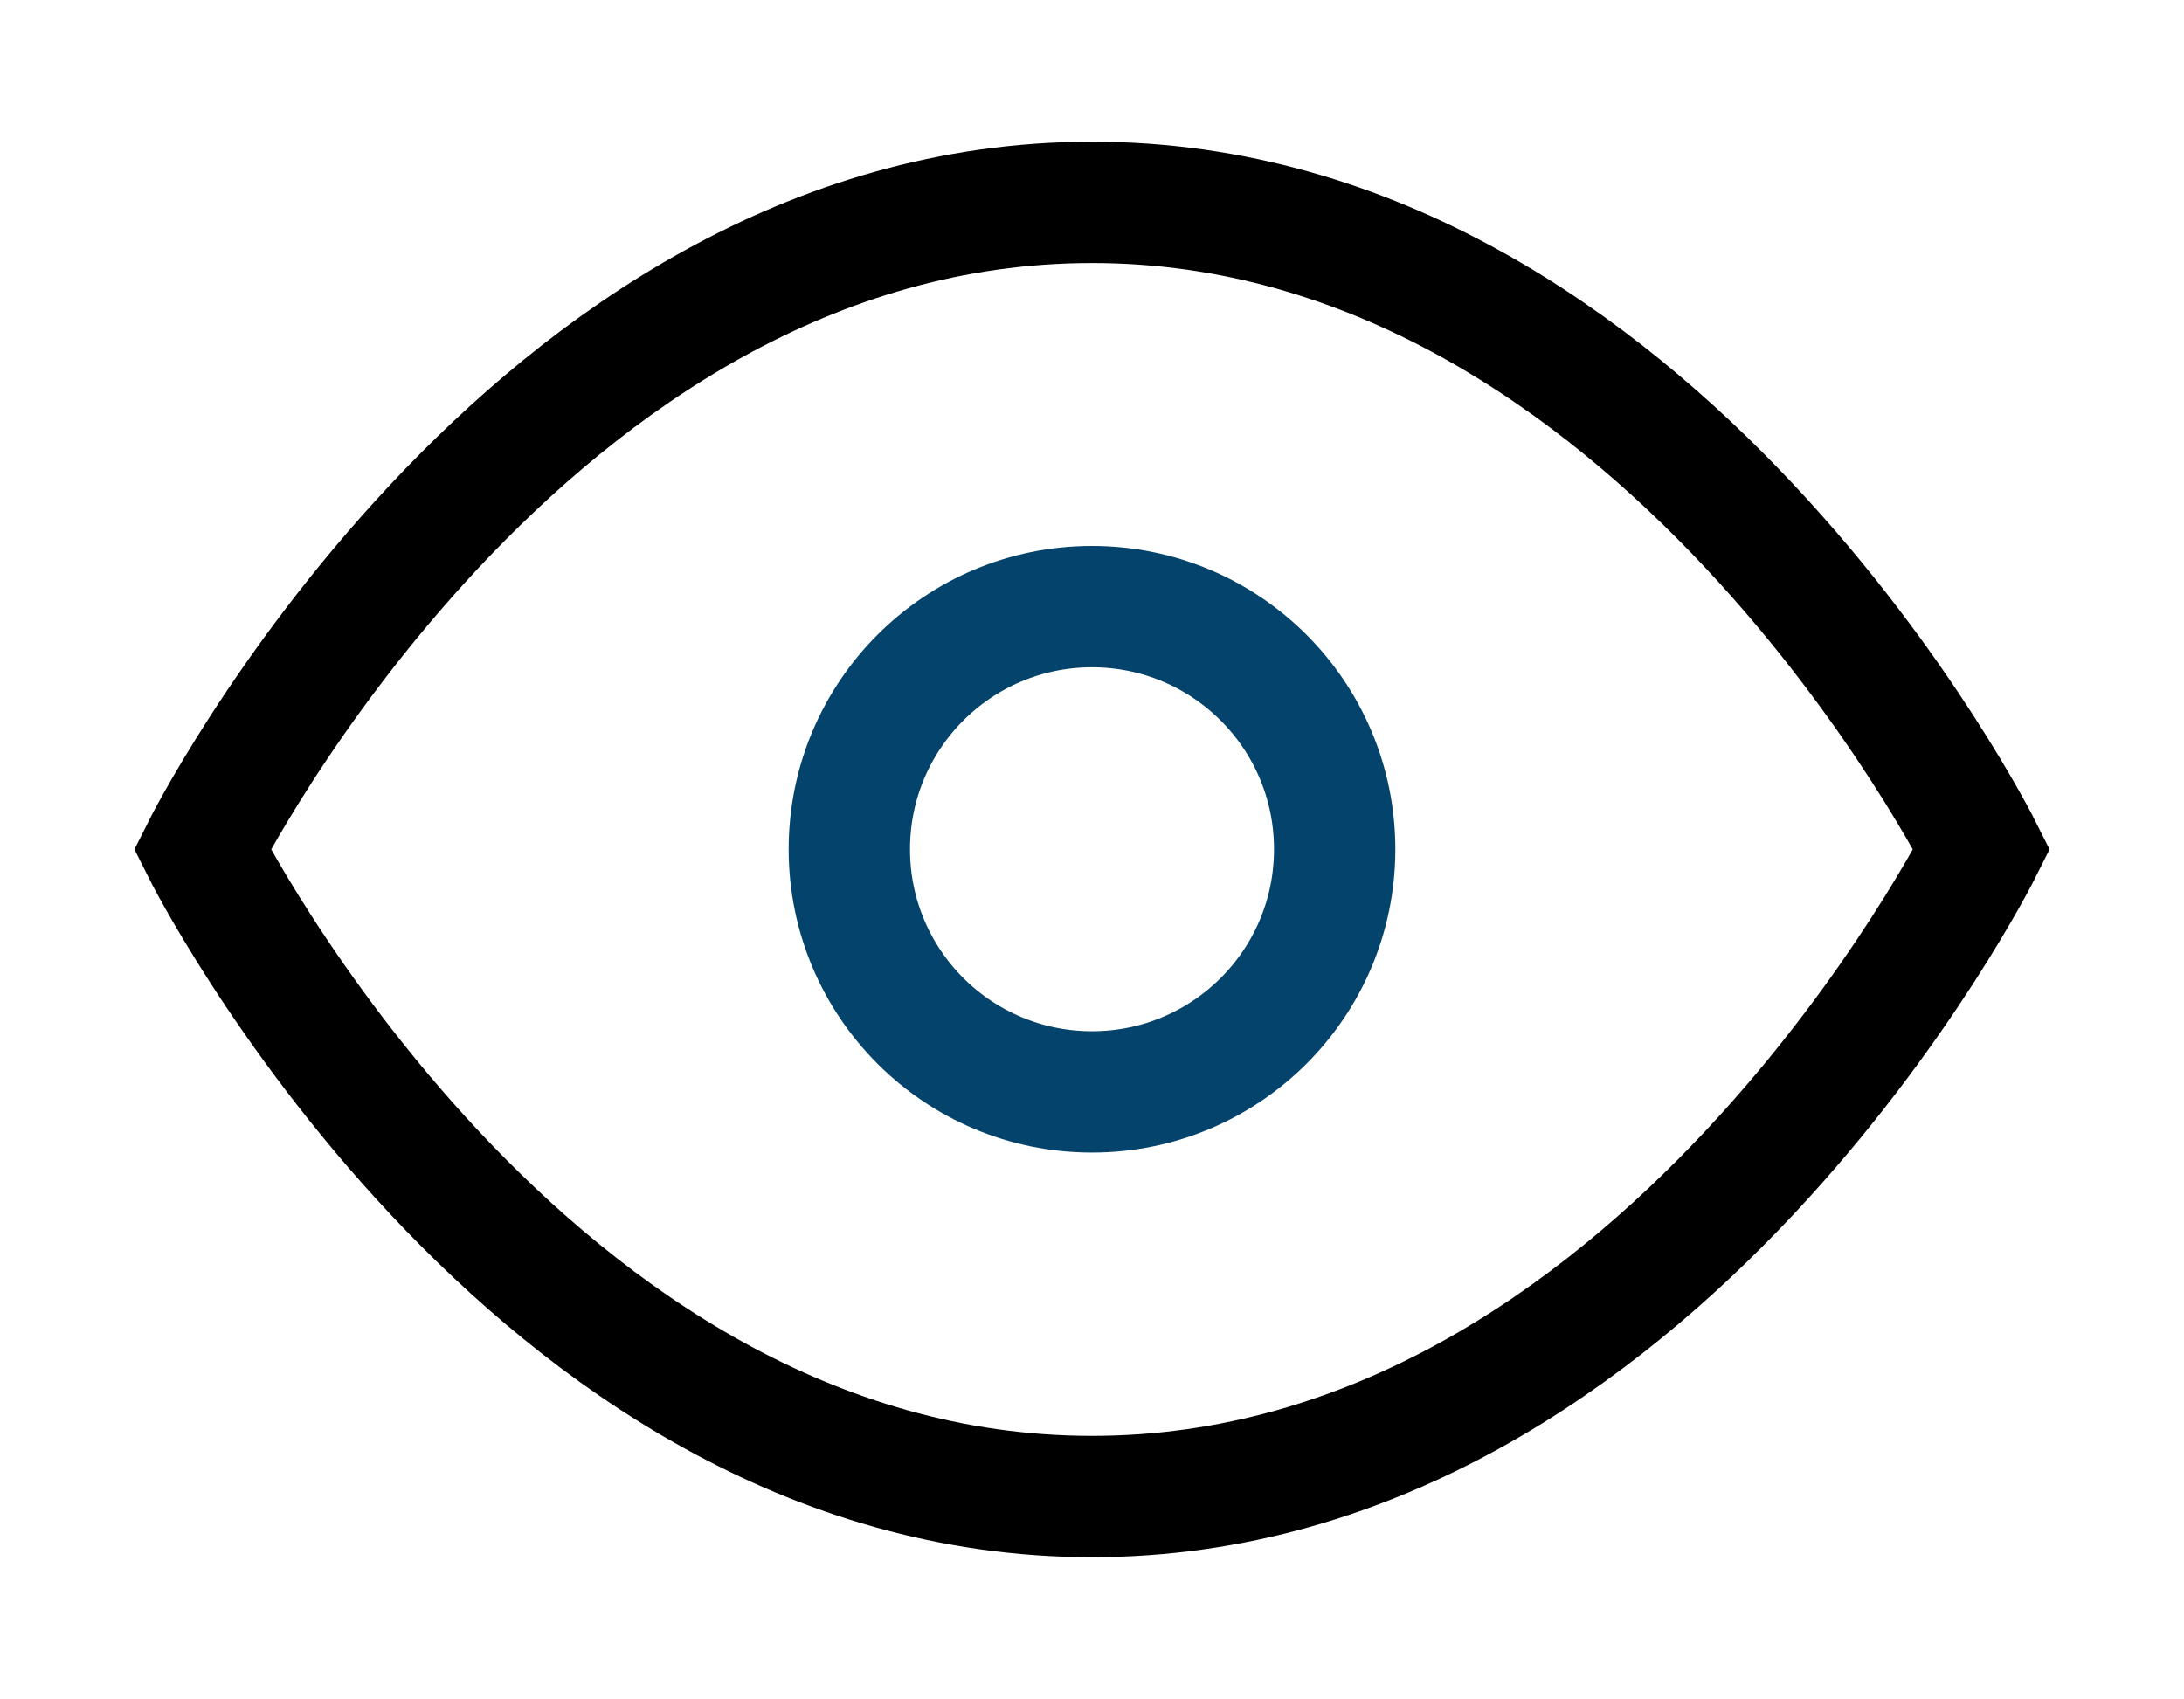
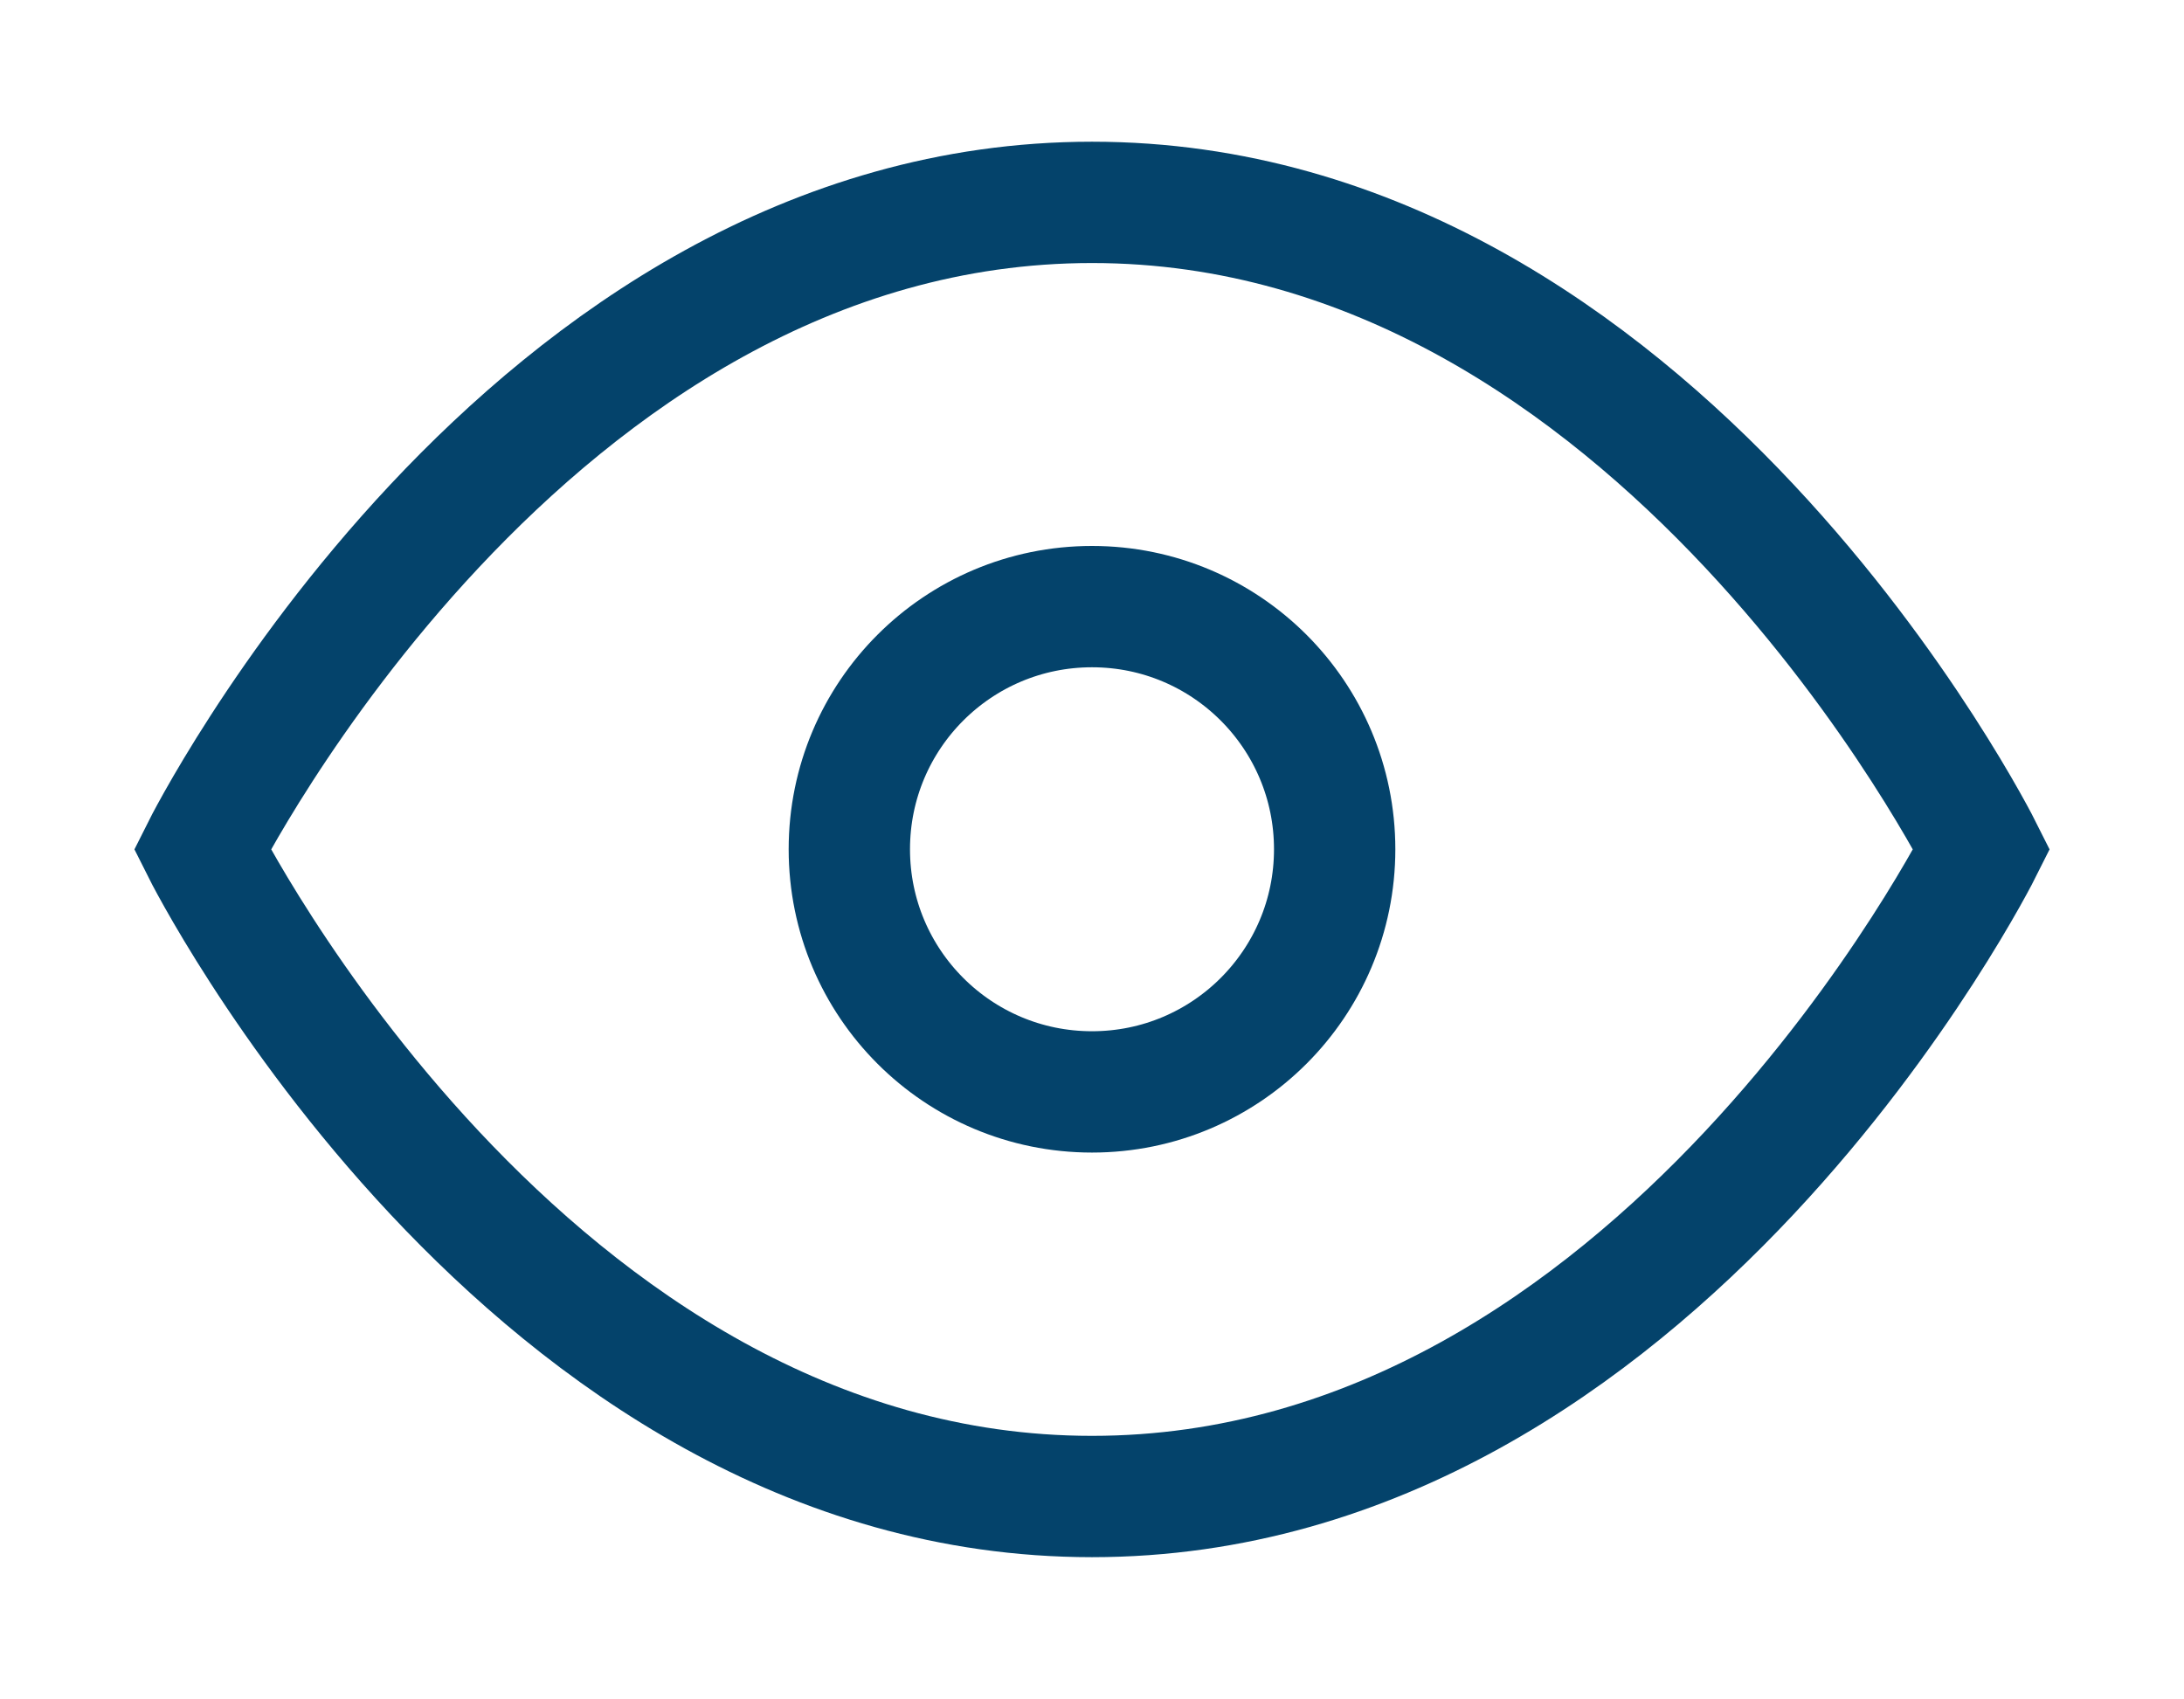
<svg xmlns="http://www.w3.org/2000/svg" width="18" height="14" viewBox="0 0 18 14" fill="none">
-   <path d="M1.667 7.001C1.667 7.001 4.333 1.668 9 1.668C13.667 1.668 16.333 7.001 16.333 7.001C16.333 7.001 13.667 12.335 9 12.335C4.333 12.335 1.667 7.001 1.667 7.001Z" stroke="black" strokeWidth="1.5" strokeLinecap="round" strokeLinejoin="round" />
+   <path d="M1.667 7.001C1.667 7.001 4.333 1.668 9 1.668C13.667 1.668 16.333 7.001 16.333 7.001C16.333 7.001 13.667 12.335 9 12.335C4.333 12.335 1.667 7.001 1.667 7.001Z" stroke="#04436B" strokeWidth="1.5" strokeLinecap="round" strokeLinejoin="round" />
  <path d="M9 9C10.105 9 11 8.105 11 7C11 5.895 10.105 5 9 5C7.895 5 7 5.895 7 7C7 8.105 7.895 9 9 9Z" stroke="#04436B" strokeWidth="1.5" strokeLinecap="round" strokeLinejoin="round" />
</svg>
